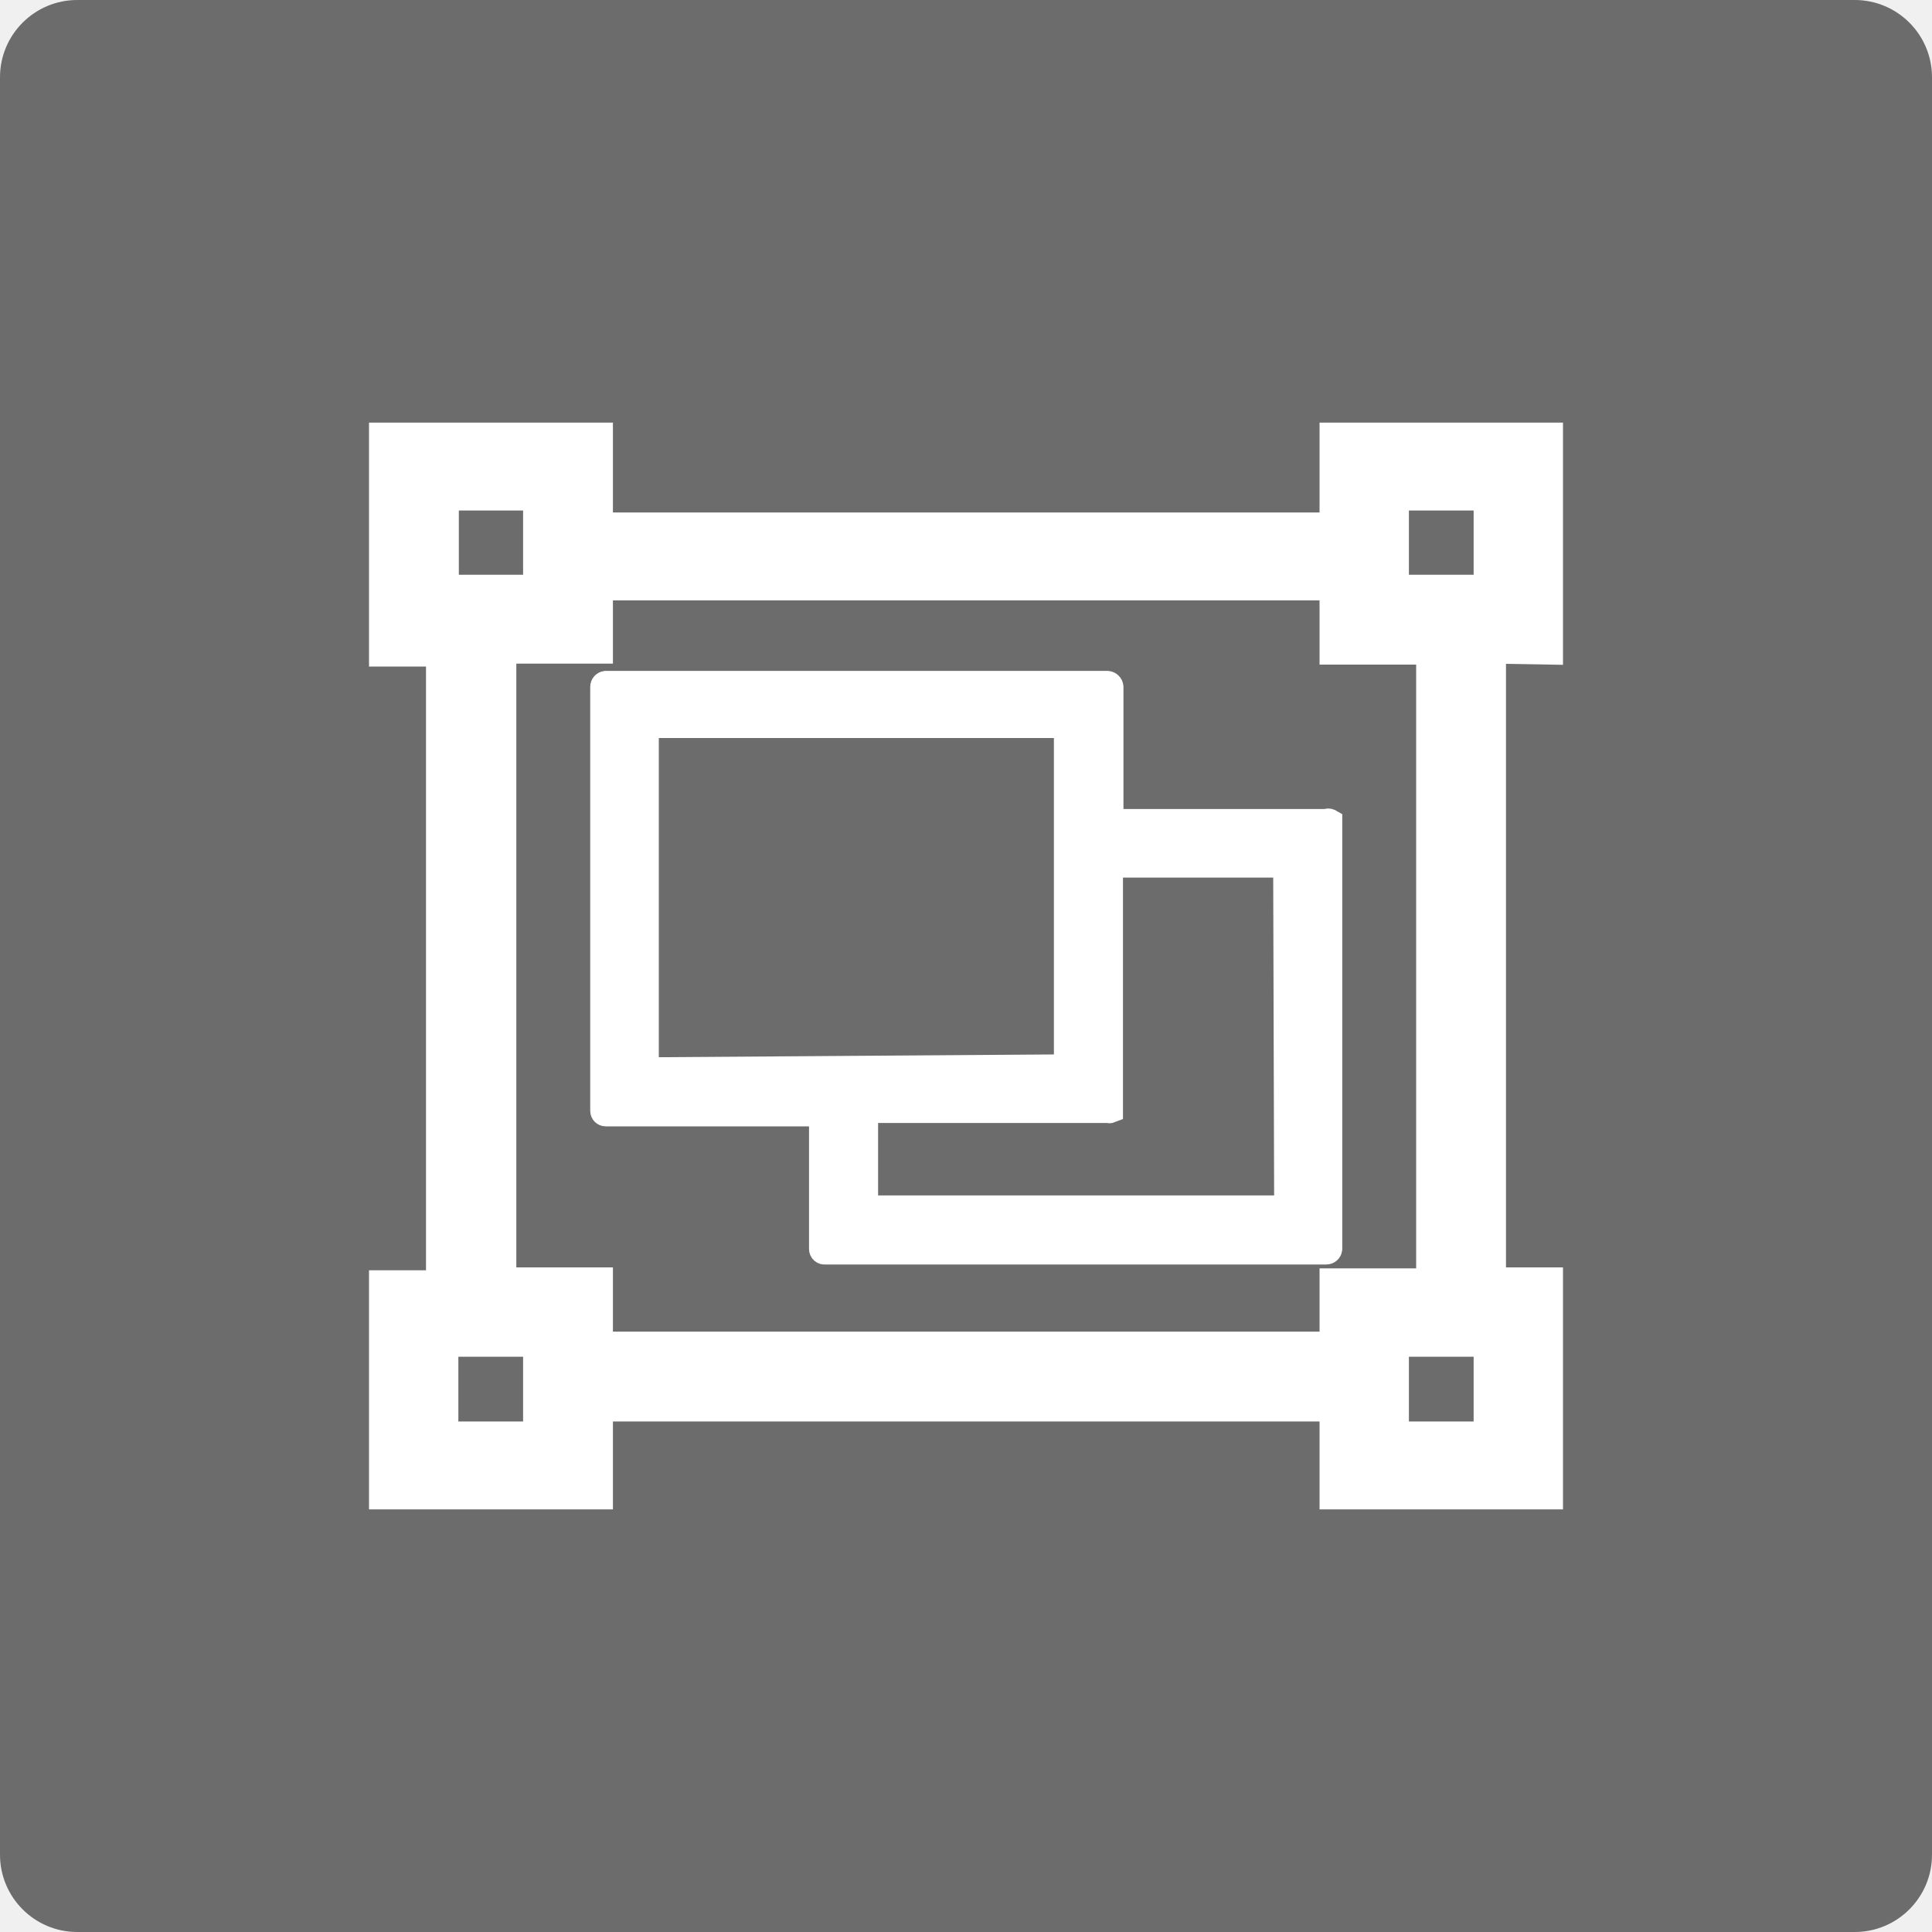
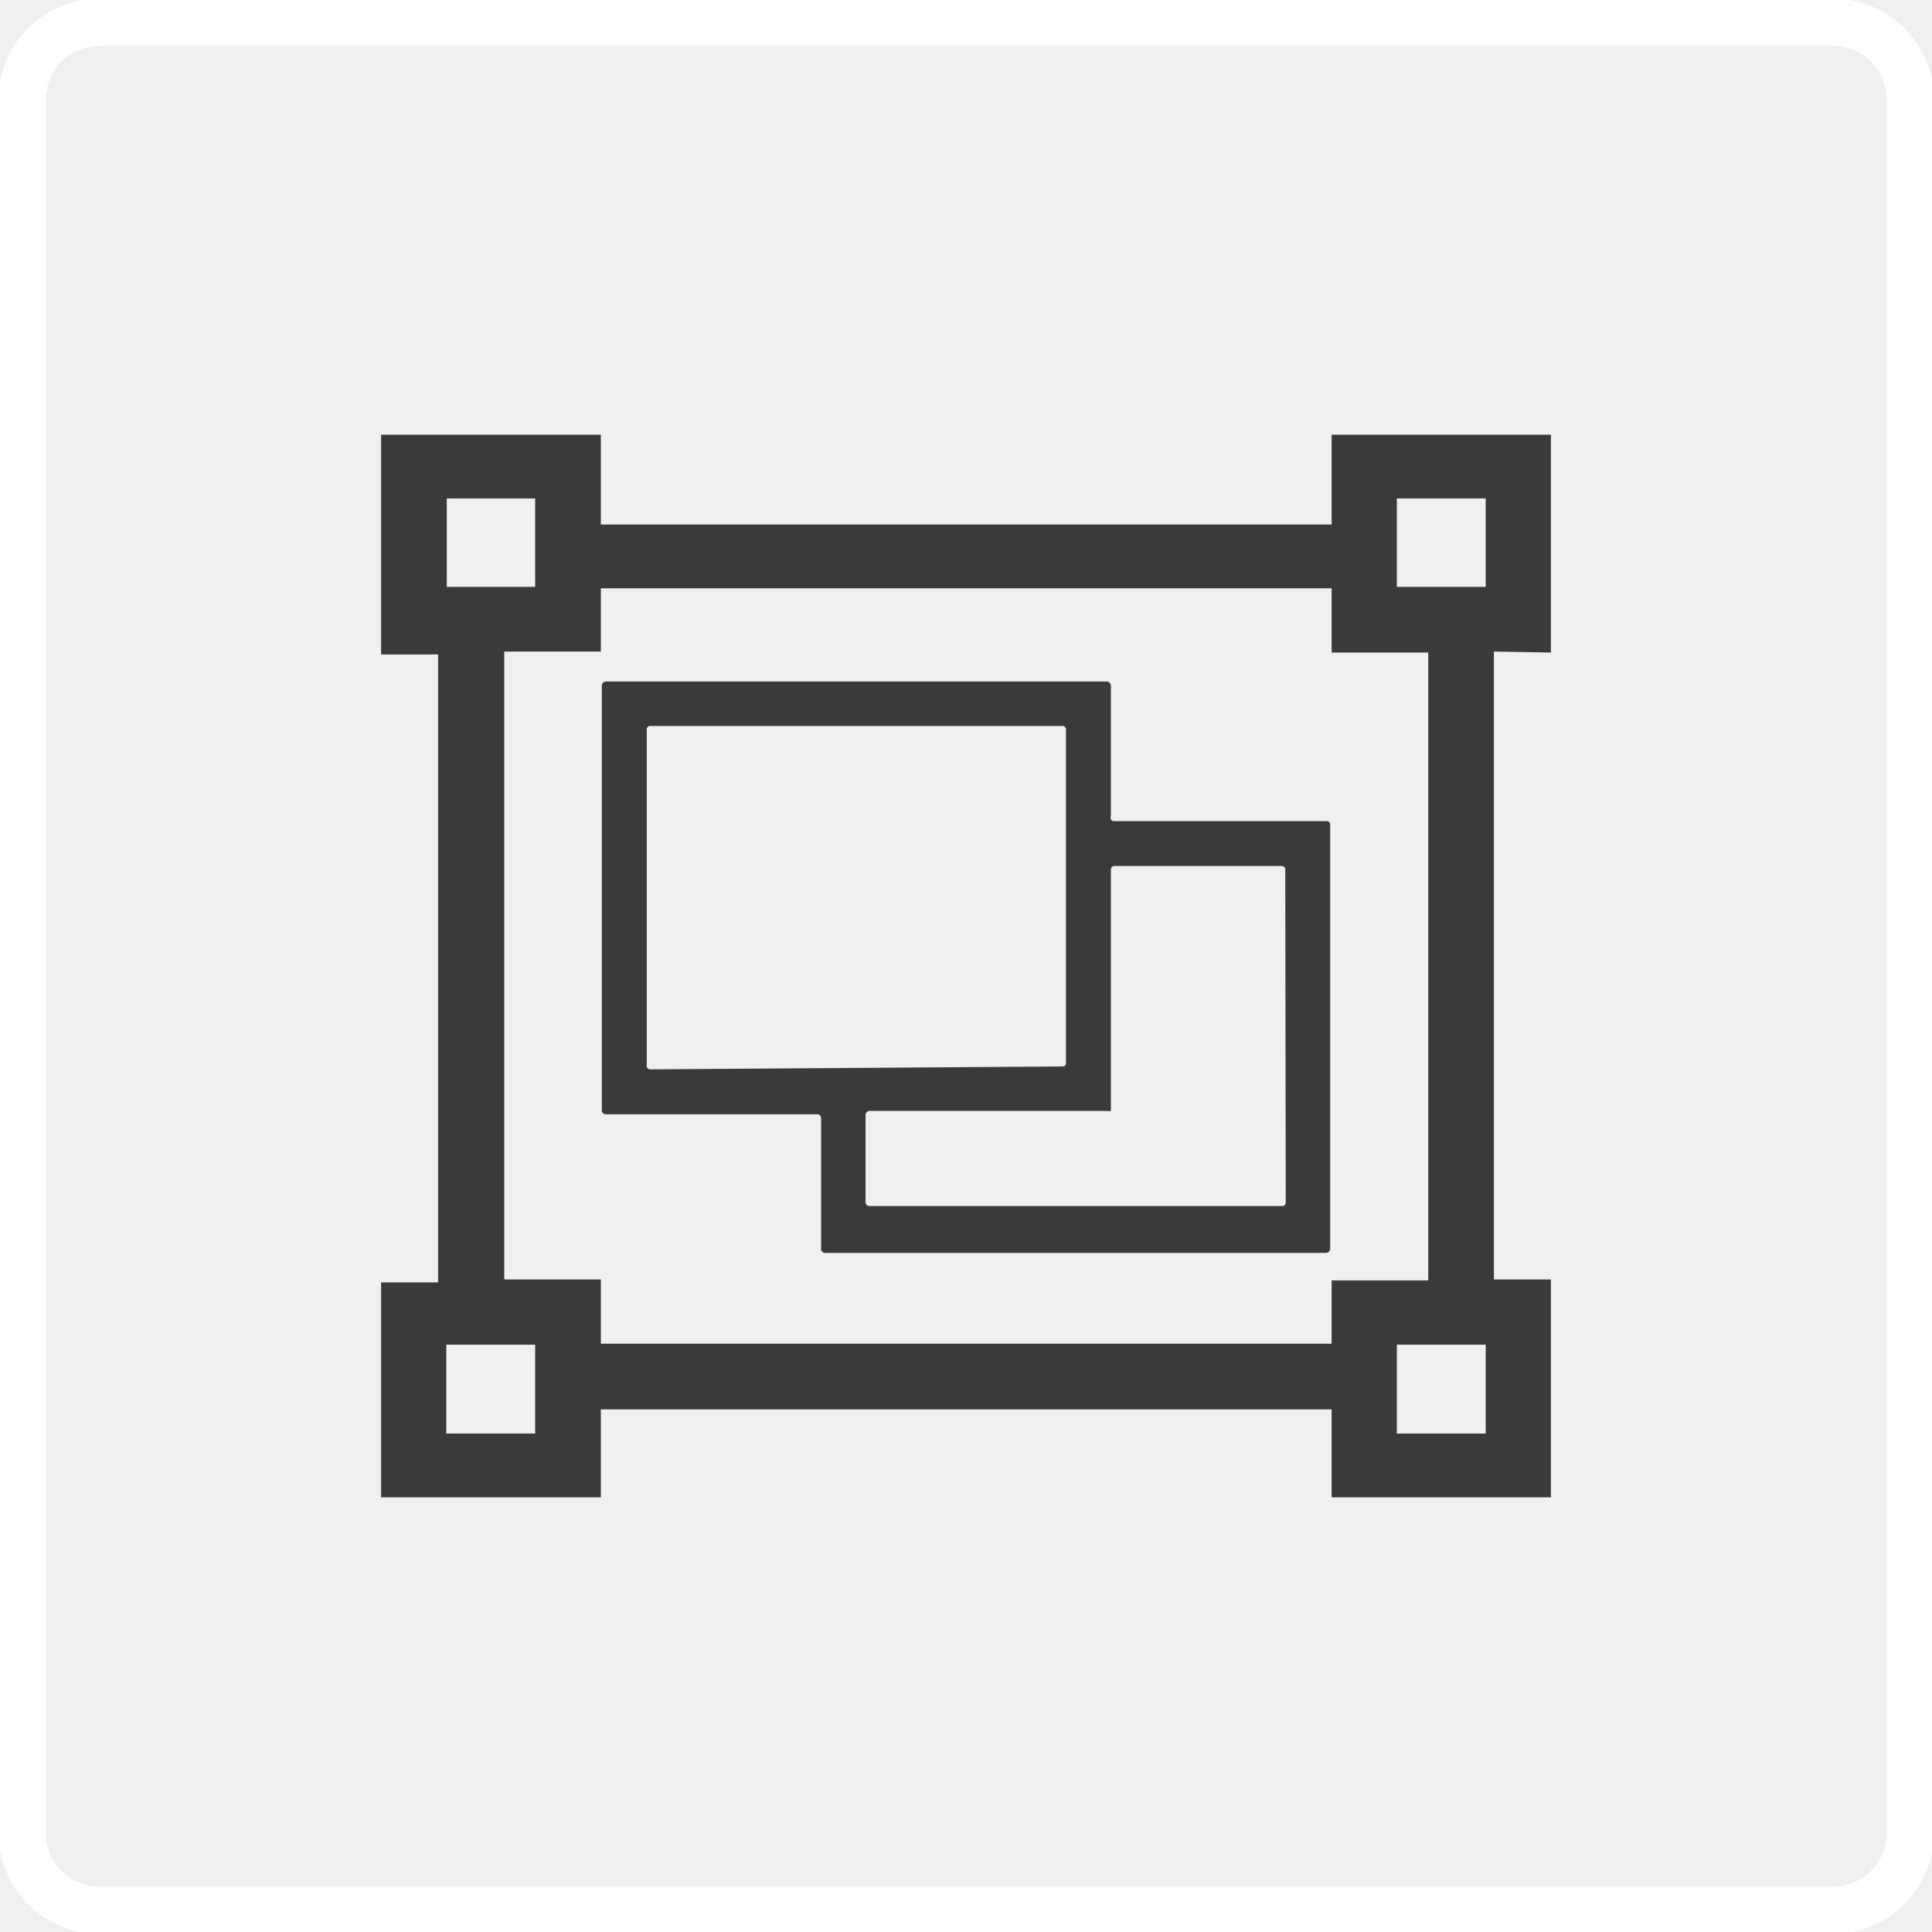
<svg xmlns="http://www.w3.org/2000/svg" viewBox="0 0 40 40">
  <g id="toolbar">
-     <rect width="40" height="40" rx="1.6" fill="#6d6c6c" />
-     <path d="M27.46,17H23.08a.07.07,0,0,1-.07-.08v-2.7a.09.09,0,0,0-.08-.08H12.54a.08.08,0,0,0-.07.08V23a.07.07,0,0,0,.07.07h4.39a.08.08,0,0,1,.07.08v2.71a.07.07,0,0,0,.08.07H27.46a.08.08,0,0,0,.08-.07V17A.08.08,0,0,0,27.46,17Zm-14,5.14a.08.08,0,0,1-.07-.08V15.1a.07.07,0,0,1,.07-.07H22a.07.07,0,0,1,.07.07V22a.08.08,0,0,1-.07.08Zm13.17,2.78a.07.07,0,0,1-.07.08H18a.07.07,0,0,1-.07-.08V23.1A.08.08,0,0,1,18,23h4.94A.08.08,0,0,0,23,23V18a.08.08,0,0,1,.07-.08h3.47a.08.08,0,0,1,.07.08Z" fill="#fff" stroke="#fff" stroke-miterlimit="10" stroke-width="0.5" />
-     <path d="M32.11,13.51V9H27.57v1.86H12.44V9H7.89v4.55H9.07v13H7.89V31h4.55V29.18H27.57V31h4.54V26.49H30.93v-13ZM9.25,10.32h1.83v1.83H9.25Zm1.83,19.36H9.24V27.84h1.84Zm16.49-1.86H12.44V26.49h-2v-13h2V12.18H27.57v1.33h2v13h-2Zm3.19,1.86H28.92V27.84h1.84Zm0-17.53H28.92V10.32h1.84Z" fill="#fff" stroke="#fff" stroke-miterlimit="10" stroke-width="0.5" />
+     <path d="M27.46,17H23.08A.07.07,0,0,1,23,16.9V14.19a.09.09,0,0,0-.08-.08H12.54a.09.09,0,0,0-.08.08V23a.08.08,0,0,0,.08.07h4.38a.08.08,0,0,1,.08.08v2.71a.08.08,0,0,0,.07.08H27.46a.09.09,0,0,0,.08-.08V17.05A.08.08,0,0,0,27.46,17Zm-14,5.14a.07.07,0,0,1-.07-.08V15.1a.07.07,0,0,1,.07-.07H22a.07.07,0,0,1,.07.07V22a.07.07,0,0,1-.07.08ZM26.62,24.9a.07.07,0,0,1-.07.07H18a.08.08,0,0,1-.08-.07V23.1A.09.09,0,0,1,18,23h4.94A.08.08,0,0,0,23,23V18a.07.07,0,0,1,.07-.07h3.47a.07.07,0,0,1,.07.07Z" fill="#3a3a3a" />
+     <path d="M32.11,13.51V9H27.57v1.86H12.44V9H7.89v4.55H9.07v13H7.89V31h4.55V29.18H27.57V31h4.54V26.49H30.93v-13ZM9.25,10.32h1.83v1.83H9.25Zm1.83,19.36H9.24V27.84h1.84Zm16.49-1.86H12.44V26.49h-2v-13h2V12.18H27.57v1.33h2v13h-2Zm3.19,1.86H28.92V27.84h1.84Zm0-17.53H28.92V10.32h1.84Z" fill="#3a3a3a" />
+   </g>
+   <g id="icon">
+     <rect x="0.46" y="0.46" width="39.09" height="39.09" rx="1.6" fill="#fff" opacity="0" />
+     <rect x="0.46" y="0.46" width="39.09" height="39.09" rx="1.6" fill="none" stroke="#fff" stroke-miterlimit="10" stroke-width="0.98" />
  </g>
</svg>
